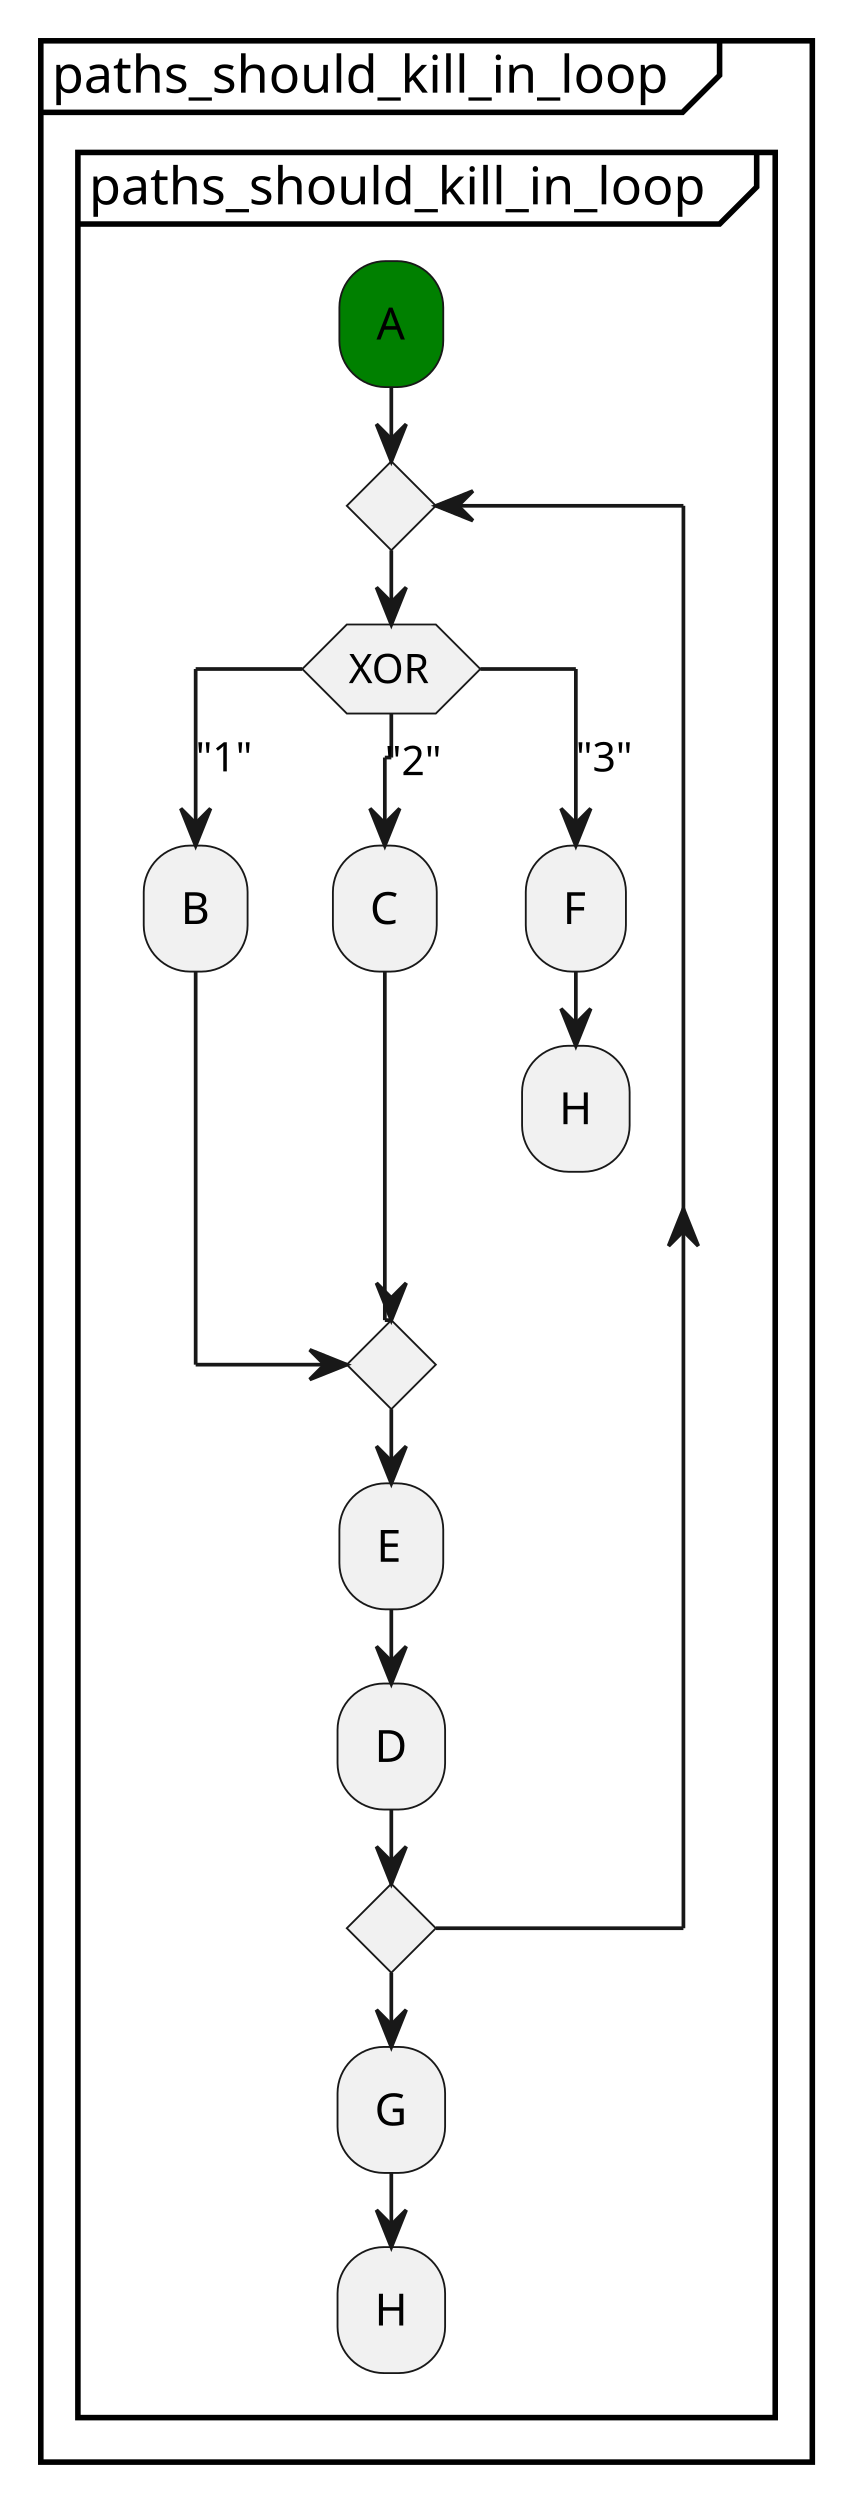
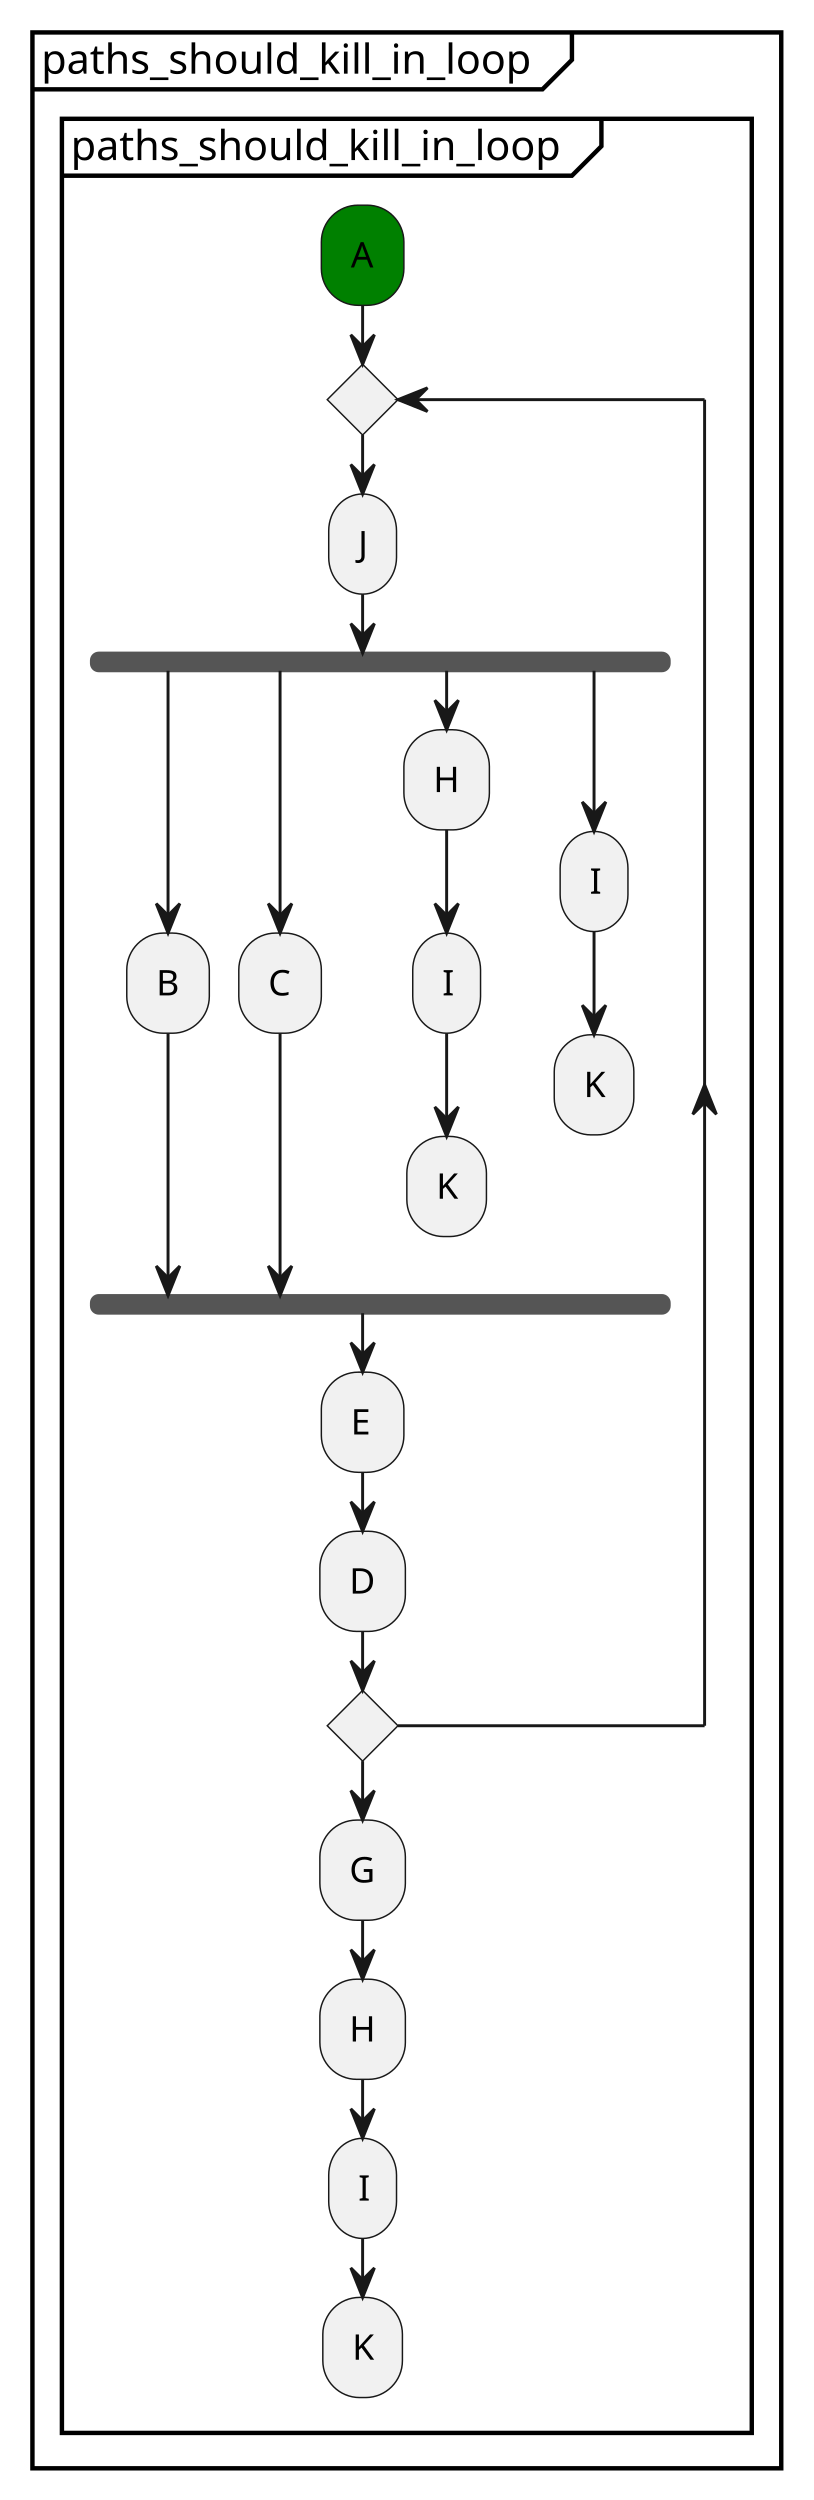
- <svg xmlns="http://www.w3.org/2000/svg" contentStyleType="text/css" height="674px" preserveAspectRatio="none" style="width:230px;height:674px;background:#FFFFFF;" version="1.1" viewBox="0 0 230 674" width="230px" zoomAndPan="magnify">
+ <svg xmlns="http://www.w3.org/2000/svg" contentStyleType="text/css" height="848px" preserveAspectRatio="none" style="width:276px;height:848px;background:#FFFFFF;" version="1.1" viewBox="0 0 276 848" width="276px" zoomAndPan="magnify">
  <defs />
  <g>
-     <rect fill="none" height="652.786" style="stroke:#000000;stroke-width:1.5;" width="208" x="11" y="11" />
+     <rect fill="none" height="826.25" style="stroke:#000000;stroke-width:1.5;" width="254" x="11" y="11" />
    <path d="M194,11 L194,20.297 L184,30.297 L11,30.297 " fill="none" style="stroke:#000000;stroke-width:1.5;" />
    <text fill="#000000" font-family="sans-serif" font-size="14" lengthAdjust="spacing" textLength="173" x="14" y="24.995">paths_should_kill_in_loop</text>
-     <rect fill="none" height="610.688" style="stroke:#000000;stroke-width:1.5;" width="188" x="21" y="41.099" />
-     <path d="M204,41.099 L204,50.395 L194,60.395 L21,60.395 " fill="none" style="stroke:#000000;stroke-width:1.5;" />
-     <text fill="#000000" font-family="sans-serif" font-size="14" lengthAdjust="spacing" textLength="173" x="24" y="55.094">paths_should_kill_in_loop</text>
-     <rect fill="#008000" height="33.969" rx="12.5" ry="12.5" style="stroke:#181818;stroke-width:0.5;" width="28" x="91.5" y="70.395" />
-     <text fill="#000000" font-family="sans-serif" font-size="12" lengthAdjust="spacing" textLength="8" x="101.5" y="91.534">A</text>
-     <polygon fill="#F1F1F1" points="93.5,168.364,117.5,168.364,129.5,180.364,117.5,192.364,93.5,192.364,81.5,180.364,93.5,168.364" style="stroke:#181818;stroke-width:0.5;" />
-     <text fill="#000000" font-family="sans-serif" font-size="11" lengthAdjust="spacing" textLength="23" x="94" y="184.172">XOR</text>
-     <rect fill="#F1F1F1" height="33.969" rx="12.5" ry="12.5" style="stroke:#181818;stroke-width:0.5;" width="28" x="38.75" y="227.974" />
-     <text fill="#000000" font-family="sans-serif" font-size="12" lengthAdjust="spacing" textLength="8" x="48.75" y="249.112">B</text>
-     <rect fill="#F1F1F1" height="33.969" rx="12.5" ry="12.5" style="stroke:#181818;stroke-width:0.5;" width="28" x="89.75" y="227.974" />
-     <text fill="#000000" font-family="sans-serif" font-size="12" lengthAdjust="spacing" textLength="8" x="99.75" y="249.112">C</text>
-     <rect fill="#F1F1F1" height="33.969" rx="12.5" ry="12.5" style="stroke:#181818;stroke-width:0.5;" width="27" x="141.75" y="227.974" />
-     <text fill="#000000" font-family="sans-serif" font-size="12" lengthAdjust="spacing" textLength="7" x="151.75" y="249.112">F</text>
-     <rect fill="#F1F1F1" height="33.969" rx="12.5" ry="12.5" style="stroke:#181818;stroke-width:0.5;" width="29" x="140.75" y="281.942" />
-     <text fill="#000000" font-family="sans-serif" font-size="12" lengthAdjust="spacing" textLength="9" x="150.75" y="303.081">H</text>
-     <polygon fill="#F1F1F1" points="105.5,355.911,105.5,355.911,117.5,367.911,105.5,379.911,105.5,379.911,93.5,367.911,105.5,355.911" style="stroke:#181818;stroke-width:0.5;" />
-     <rect fill="#F1F1F1" height="33.969" rx="12.5" ry="12.5" style="stroke:#181818;stroke-width:0.5;" width="28" x="91.5" y="399.911" />
-     <text fill="#000000" font-family="sans-serif" font-size="12" lengthAdjust="spacing" textLength="8" x="101.5" y="421.05">E</text>
-     <rect fill="#F1F1F1" height="33.969" rx="12.5" ry="12.5" style="stroke:#181818;stroke-width:0.5;" width="29" x="91" y="453.88" />
-     <text fill="#000000" font-family="sans-serif" font-size="12" lengthAdjust="spacing" textLength="9" x="101" y="475.019">D</text>
-     <polygon fill="#F1F1F1" points="105.5,124.364,117.5,136.364,105.5,148.364,93.5,136.364,105.5,124.364" style="stroke:#181818;stroke-width:0.5;" />
-     <polygon fill="#F1F1F1" points="105.5,507.849,105.5,507.849,117.5,519.849,105.5,531.849,105.5,531.849,93.5,519.849,105.5,507.849" style="stroke:#181818;stroke-width:0.5;" />
-     <rect fill="#F1F1F1" height="33.969" rx="12.5" ry="12.5" style="stroke:#181818;stroke-width:0.5;" width="29" x="91" y="551.849" />
-     <text fill="#000000" font-family="sans-serif" font-size="12" lengthAdjust="spacing" textLength="9" x="101" y="572.987">G</text>
-     <rect fill="#F1F1F1" height="33.969" rx="12.5" ry="12.5" style="stroke:#181818;stroke-width:0.5;" width="29" x="91" y="605.817" />
-     <text fill="#000000" font-family="sans-serif" font-size="12" lengthAdjust="spacing" textLength="9" x="101" y="626.956">H</text>
-     <line style="stroke:#181818;stroke-width:1.0;" x1="155.25" x2="155.25" y1="261.942" y2="281.942" />
-     <polygon fill="#181818" points="151.25,271.942,155.25,281.942,159.25,271.942,155.25,275.942" style="stroke:#181818;stroke-width:1.0;" />
-     <line style="stroke:#181818;stroke-width:1.0;" x1="81.5" x2="52.75" y1="180.364" y2="180.364" />
-     <line style="stroke:#181818;stroke-width:1.0;" x1="52.75" x2="52.75" y1="180.364" y2="227.974" />
-     <polygon fill="#181818" points="48.75,217.974,52.75,227.974,56.75,217.974,52.75,221.974" style="stroke:#181818;stroke-width:1.0;" />
-     <text fill="#000000" font-family="sans-serif" font-size="11" lengthAdjust="spacing" textLength="17" x="52.75" y="207.977">"1"</text>
-     <line style="stroke:#181818;stroke-width:1.0;" x1="129.5" x2="155.25" y1="180.364" y2="180.364" />
-     <line style="stroke:#181818;stroke-width:1.0;" x1="155.25" x2="155.25" y1="180.364" y2="227.974" />
-     <polygon fill="#181818" points="151.25,217.974,155.25,227.974,159.25,217.974,155.25,221.974" style="stroke:#181818;stroke-width:1.0;" />
-     <text fill="#000000" font-family="sans-serif" font-size="11" lengthAdjust="spacing" textLength="17" x="155.25" y="207.977">"3"</text>
-     <line style="stroke:#181818;stroke-width:1.0;" x1="105.5" x2="105.5" y1="192.364" y2="204.234" />
-     <line style="stroke:#181818;stroke-width:1.0;" x1="105.5" x2="103.75" y1="204.234" y2="204.234" />
-     <line style="stroke:#181818;stroke-width:1.0;" x1="103.75" x2="103.75" y1="204.234" y2="227.974" />
-     <polygon fill="#181818" points="99.75,217.974,103.75,227.974,107.75,217.974,103.75,221.974" style="stroke:#181818;stroke-width:1.0;" />
-     <text fill="#000000" font-family="sans-serif" font-size="11" lengthAdjust="spacing" textLength="17" x="103.75" y="208.977">"2"</text>
-     <line style="stroke:#181818;stroke-width:1.0;" x1="52.75" x2="52.75" y1="261.942" y2="367.911" />
-     <line style="stroke:#181818;stroke-width:1.0;" x1="52.75" x2="93.5" y1="367.911" y2="367.911" />
-     <polygon fill="#181818" points="83.5,363.911,93.5,367.911,83.5,371.911,87.5,367.911" style="stroke:#181818;stroke-width:1.0;" />
-     <line style="stroke:#181818;stroke-width:1.0;" x1="103.75" x2="103.75" y1="261.942" y2="355.911" />
-     <line style="stroke:#181818;stroke-width:1.0;" x1="103.75" x2="105.5" y1="355.911" y2="355.911" />
-     <polygon fill="#181818" points="101.5,345.911,105.5,355.911,109.5,345.911,105.5,349.911" style="stroke:#181818;stroke-width:1.0;" />
-     <line style="stroke:#181818;stroke-width:1.0;" x1="105.5" x2="105.5" y1="379.911" y2="399.911" />
-     <polygon fill="#181818" points="101.5,389.911,105.5,399.911,109.5,389.911,105.5,393.911" style="stroke:#181818;stroke-width:1.0;" />
-     <line style="stroke:#181818;stroke-width:1.0;" x1="105.5" x2="105.5" y1="433.88" y2="453.88" />
-     <polygon fill="#181818" points="101.5,443.88,105.5,453.88,109.5,443.88,105.5,447.88" style="stroke:#181818;stroke-width:1.0;" />
-     <line style="stroke:#181818;stroke-width:1.0;" x1="105.5" x2="105.5" y1="148.364" y2="168.364" />
-     <polygon fill="#181818" points="101.5,158.364,105.5,168.364,109.5,158.364,105.5,162.364" style="stroke:#181818;stroke-width:1.0;" />
-     <line style="stroke:#181818;stroke-width:1.0;" x1="117.5" x2="184.25" y1="519.849" y2="519.849" />
-     <polygon fill="#181818" points="180.25,335.911,184.25,325.911,188.25,335.911,184.25,331.911" style="stroke:#181818;stroke-width:1.0;" />
-     <line style="stroke:#181818;stroke-width:1.0;" x1="184.25" x2="184.25" y1="136.364" y2="519.849" />
-     <line style="stroke:#181818;stroke-width:1.0;" x1="184.25" x2="117.5" y1="136.364" y2="136.364" />
-     <polygon fill="#181818" points="127.5,132.364,117.5,136.364,127.5,140.364,123.5,136.364" style="stroke:#181818;stroke-width:1.0;" />
-     <line style="stroke:#181818;stroke-width:1.0;" x1="105.5" x2="105.5" y1="487.849" y2="507.849" />
-     <polygon fill="#181818" points="101.5,497.849,105.5,507.849,109.5,497.849,105.5,501.849" style="stroke:#181818;stroke-width:1.0;" />
-     <line style="stroke:#181818;stroke-width:1.0;" x1="105.5" x2="105.5" y1="104.364" y2="124.364" />
-     <polygon fill="#181818" points="101.5,114.364,105.5,124.364,109.5,114.364,105.5,118.364" style="stroke:#181818;stroke-width:1.0;" />
-     <line style="stroke:#181818;stroke-width:1.0;" x1="105.5" x2="105.5" y1="531.849" y2="551.849" />
-     <polygon fill="#181818" points="101.5,541.849,105.5,551.849,109.5,541.849,105.5,545.849" style="stroke:#181818;stroke-width:1.0;" />
-     <line style="stroke:#181818;stroke-width:1.0;" x1="105.5" x2="105.5" y1="585.817" y2="605.817" />
-     <polygon fill="#181818" points="101.5,595.817,105.5,605.817,109.5,595.817,105.5,599.817" style="stroke:#181818;stroke-width:1.0;" />
+     <rect fill="none" height="784.953" style="stroke:#000000;stroke-width:1.5;" width="234" x="21" y="40.297" />
+     <path d="M204,40.297 L204,49.594 L194,59.594 L21,59.594 " fill="none" style="stroke:#000000;stroke-width:1.5;" />
+     <text fill="#000000" font-family="sans-serif" font-size="14" lengthAdjust="spacing" textLength="173" x="24" y="54.292">paths_should_kill_in_loop</text>
+     <rect fill="#008000" height="33.969" rx="12.5" ry="12.5" style="stroke:#181818;stroke-width:0.5;" width="28" x="109" y="69.594" />
+     <text fill="#000000" font-family="sans-serif" font-size="12" lengthAdjust="spacing" textLength="8" x="119" y="90.732">A</text>
+     <rect fill="#F1F1F1" height="33.969" rx="12.5" ry="12.5" style="stroke:#181818;stroke-width:0.5;" width="23" x="111.5" y="167.562" />
+     <text fill="#000000" font-family="sans-serif" font-size="12" lengthAdjust="spacing" textLength="3" x="121.5" y="188.701">J</text>
+     <rect fill="#555555" height="6" rx="2.5" ry="2.5" style="stroke:#555555;stroke-width:1.0;" width="196" x="31" y="221.531" />
+     <rect fill="#F1F1F1" height="33.969" rx="12.5" ry="12.5" style="stroke:#181818;stroke-width:0.5;" width="28" x="43" y="316.5" />
+     <text fill="#000000" font-family="sans-serif" font-size="12" lengthAdjust="spacing" textLength="8" x="53" y="337.639">B</text>
+     <rect fill="#F1F1F1" height="33.969" rx="12.5" ry="12.5" style="stroke:#181818;stroke-width:0.5;" width="28" x="81" y="316.5" />
+     <text fill="#000000" font-family="sans-serif" font-size="12" lengthAdjust="spacing" textLength="8" x="91" y="337.639">C</text>
+     <rect fill="#F1F1F1" height="33.969" rx="12.5" ry="12.5" style="stroke:#181818;stroke-width:0.5;" width="29" x="137" y="247.531" />
+     <text fill="#000000" font-family="sans-serif" font-size="12" lengthAdjust="spacing" textLength="9" x="147" y="268.67">H</text>
+     <rect fill="#F1F1F1" height="33.969" rx="12.5" ry="12.5" style="stroke:#181818;stroke-width:0.5;" width="23" x="140" y="316.5" />
+     <text fill="#000000" font-family="sans-serif" font-size="12" lengthAdjust="spacing" textLength="3" x="150" y="337.639">I</text>
+     <rect fill="#F1F1F1" height="33.969" rx="12.5" ry="12.5" style="stroke:#181818;stroke-width:0.5;" width="27" x="138" y="385.469" />
+     <text fill="#000000" font-family="sans-serif" font-size="12" lengthAdjust="spacing" textLength="7" x="148" y="406.607">K</text>
+     <rect fill="#F1F1F1" height="33.969" rx="12.5" ry="12.5" style="stroke:#181818;stroke-width:0.5;" width="23" x="190" y="282.016" />
+     <text fill="#000000" font-family="sans-serif" font-size="12" lengthAdjust="spacing" textLength="3" x="200" y="303.154">I</text>
+     <rect fill="#F1F1F1" height="33.969" rx="12.5" ry="12.5" style="stroke:#181818;stroke-width:0.5;" width="27" x="188" y="350.984" />
+     <text fill="#000000" font-family="sans-serif" font-size="12" lengthAdjust="spacing" textLength="7" x="198" y="372.123">K</text>
+     <rect fill="#555555" height="6" rx="2.5" ry="2.5" style="stroke:#555555;stroke-width:1.0;" width="196" x="31" y="439.438" />
+     <rect fill="#F1F1F1" height="33.969" rx="12.5" ry="12.5" style="stroke:#181818;stroke-width:0.5;" width="28" x="109" y="465.438" />
+     <text fill="#000000" font-family="sans-serif" font-size="12" lengthAdjust="spacing" textLength="8" x="119" y="486.576">E</text>
+     <rect fill="#F1F1F1" height="33.969" rx="12.5" ry="12.5" style="stroke:#181818;stroke-width:0.5;" width="29" x="108.5" y="519.406" />
+     <text fill="#000000" font-family="sans-serif" font-size="12" lengthAdjust="spacing" textLength="9" x="118.5" y="540.545">D</text>
+     <polygon fill="#F1F1F1" points="123,123.562,135,135.562,123,147.562,111,135.562,123,123.562" style="stroke:#181818;stroke-width:0.5;" />
+     <polygon fill="#F1F1F1" points="123,573.375,123,573.375,135,585.375,123,597.375,123,597.375,111,585.375,123,573.375" style="stroke:#181818;stroke-width:0.5;" />
+     <rect fill="#F1F1F1" height="33.969" rx="12.5" ry="12.5" style="stroke:#181818;stroke-width:0.5;" width="29" x="108.5" y="617.375" />
+     <text fill="#000000" font-family="sans-serif" font-size="12" lengthAdjust="spacing" textLength="9" x="118.5" y="638.514">G</text>
+     <rect fill="#F1F1F1" height="33.969" rx="12.5" ry="12.5" style="stroke:#181818;stroke-width:0.5;" width="29" x="108.5" y="671.344" />
+     <text fill="#000000" font-family="sans-serif" font-size="12" lengthAdjust="spacing" textLength="9" x="118.5" y="692.482">H</text>
+     <rect fill="#F1F1F1" height="33.969" rx="12.5" ry="12.5" style="stroke:#181818;stroke-width:0.5;" width="23" x="111.5" y="725.312" />
+     <text fill="#000000" font-family="sans-serif" font-size="12" lengthAdjust="spacing" textLength="3" x="121.5" y="746.451">I</text>
+     <rect fill="#F1F1F1" height="33.969" rx="12.5" ry="12.5" style="stroke:#181818;stroke-width:0.5;" width="27" x="109.5" y="779.281" />
+     <text fill="#000000" font-family="sans-serif" font-size="12" lengthAdjust="spacing" textLength="7" x="119.5" y="800.42">K</text>
+     <line style="stroke:#181818;stroke-width:1.0;" x1="151.5" x2="151.5" y1="281.5" y2="316.5" />
+     <polygon fill="#181818" points="147.5,306.5,151.5,316.5,155.5,306.5,151.5,310.5" style="stroke:#181818;stroke-width:1.0;" />
+     <line style="stroke:#181818;stroke-width:1.0;" x1="151.5" x2="151.5" y1="350.469" y2="385.469" />
+     <polygon fill="#181818" points="147.5,375.469,151.5,385.469,155.5,375.469,151.5,379.469" style="stroke:#181818;stroke-width:1.0;" />
+     <line style="stroke:#181818;stroke-width:1.0;" x1="201.5" x2="201.5" y1="315.984" y2="350.984" />
+     <polygon fill="#181818" points="197.5,340.984,201.5,350.984,205.5,340.984,201.5,344.984" style="stroke:#181818;stroke-width:1.0;" />
+     <line style="stroke:#181818;stroke-width:1.0;" x1="57" x2="57" y1="227.531" y2="316.5" />
+     <polygon fill="#181818" points="53,306.5,57,316.5,61,306.5,57,310.5" style="stroke:#181818;stroke-width:1.0;" />
+     <line style="stroke:#181818;stroke-width:1.0;" x1="95" x2="95" y1="227.531" y2="316.5" />
+     <polygon fill="#181818" points="91,306.5,95,316.5,99,306.5,95,310.5" style="stroke:#181818;stroke-width:1.0;" />
+     <line style="stroke:#181818;stroke-width:1.0;" x1="151.5" x2="151.5" y1="227.531" y2="247.531" />
+     <polygon fill="#181818" points="147.5,237.531,151.5,247.531,155.5,237.531,151.5,241.531" style="stroke:#181818;stroke-width:1.0;" />
+     <line style="stroke:#181818;stroke-width:1.0;" x1="201.5" x2="201.5" y1="227.531" y2="282.016" />
+     <polygon fill="#181818" points="197.5,272.016,201.5,282.016,205.5,272.016,201.5,276.016" style="stroke:#181818;stroke-width:1.0;" />
+     <line style="stroke:#181818;stroke-width:1.0;" x1="57" x2="57" y1="350.469" y2="439.438" />
+     <polygon fill="#181818" points="53,429.438,57,439.438,61,429.438,57,433.438" style="stroke:#181818;stroke-width:1.0;" />
+     <line style="stroke:#181818;stroke-width:1.0;" x1="95" x2="95" y1="350.469" y2="439.438" />
+     <polygon fill="#181818" points="91,429.438,95,439.438,99,429.438,95,433.438" style="stroke:#181818;stroke-width:1.0;" />
+     <line style="stroke:#181818;stroke-width:1.0;" x1="123" x2="123" y1="201.531" y2="221.531" />
+     <polygon fill="#181818" points="119,211.531,123,221.531,127,211.531,123,215.531" style="stroke:#181818;stroke-width:1.0;" />
+     <line style="stroke:#181818;stroke-width:1.0;" x1="123" x2="123" y1="445.438" y2="465.438" />
+     <polygon fill="#181818" points="119,455.438,123,465.438,127,455.438,123,459.438" style="stroke:#181818;stroke-width:1.0;" />
+     <line style="stroke:#181818;stroke-width:1.0;" x1="123" x2="123" y1="499.406" y2="519.406" />
+     <polygon fill="#181818" points="119,509.406,123,519.406,127,509.406,123,513.406" style="stroke:#181818;stroke-width:1.0;" />
+     <line style="stroke:#181818;stroke-width:1.0;" x1="123" x2="123" y1="147.562" y2="167.562" />
+     <polygon fill="#181818" points="119,157.562,123,167.562,127,157.562,123,161.562" style="stroke:#181818;stroke-width:1.0;" />
+     <line style="stroke:#181818;stroke-width:1.0;" x1="135" x2="239" y1="585.375" y2="585.375" />
+     <polygon fill="#181818" points="235,377.969,239,367.969,243,377.969,239,373.969" style="stroke:#181818;stroke-width:1.0;" />
+     <line style="stroke:#181818;stroke-width:1.0;" x1="239" x2="239" y1="135.562" y2="585.375" />
+     <line style="stroke:#181818;stroke-width:1.0;" x1="239" x2="135" y1="135.562" y2="135.562" />
+     <polygon fill="#181818" points="145,131.562,135,135.562,145,139.562,141,135.562" style="stroke:#181818;stroke-width:1.0;" />
+     <line style="stroke:#181818;stroke-width:1.0;" x1="123" x2="123" y1="553.375" y2="573.375" />
+     <polygon fill="#181818" points="119,563.375,123,573.375,127,563.375,123,567.375" style="stroke:#181818;stroke-width:1.0;" />
+     <line style="stroke:#181818;stroke-width:1.0;" x1="123" x2="123" y1="103.562" y2="123.562" />
+     <polygon fill="#181818" points="119,113.562,123,123.562,127,113.562,123,117.562" style="stroke:#181818;stroke-width:1.0;" />
+     <line style="stroke:#181818;stroke-width:1.0;" x1="123" x2="123" y1="597.375" y2="617.375" />
+     <polygon fill="#181818" points="119,607.375,123,617.375,127,607.375,123,611.375" style="stroke:#181818;stroke-width:1.0;" />
+     <line style="stroke:#181818;stroke-width:1.0;" x1="123" x2="123" y1="651.344" y2="671.344" />
+     <polygon fill="#181818" points="119,661.344,123,671.344,127,661.344,123,665.344" style="stroke:#181818;stroke-width:1.0;" />
+     <line style="stroke:#181818;stroke-width:1.0;" x1="123" x2="123" y1="705.312" y2="725.312" />
+     <polygon fill="#181818" points="119,715.312,123,725.312,127,715.312,123,719.312" style="stroke:#181818;stroke-width:1.0;" />
+     <line style="stroke:#181818;stroke-width:1.0;" x1="123" x2="123" y1="759.281" y2="779.281" />
+     <polygon fill="#181818" points="119,769.281,123,779.281,127,769.281,123,773.281" style="stroke:#181818;stroke-width:1.0;" />
  </g>
</svg>
